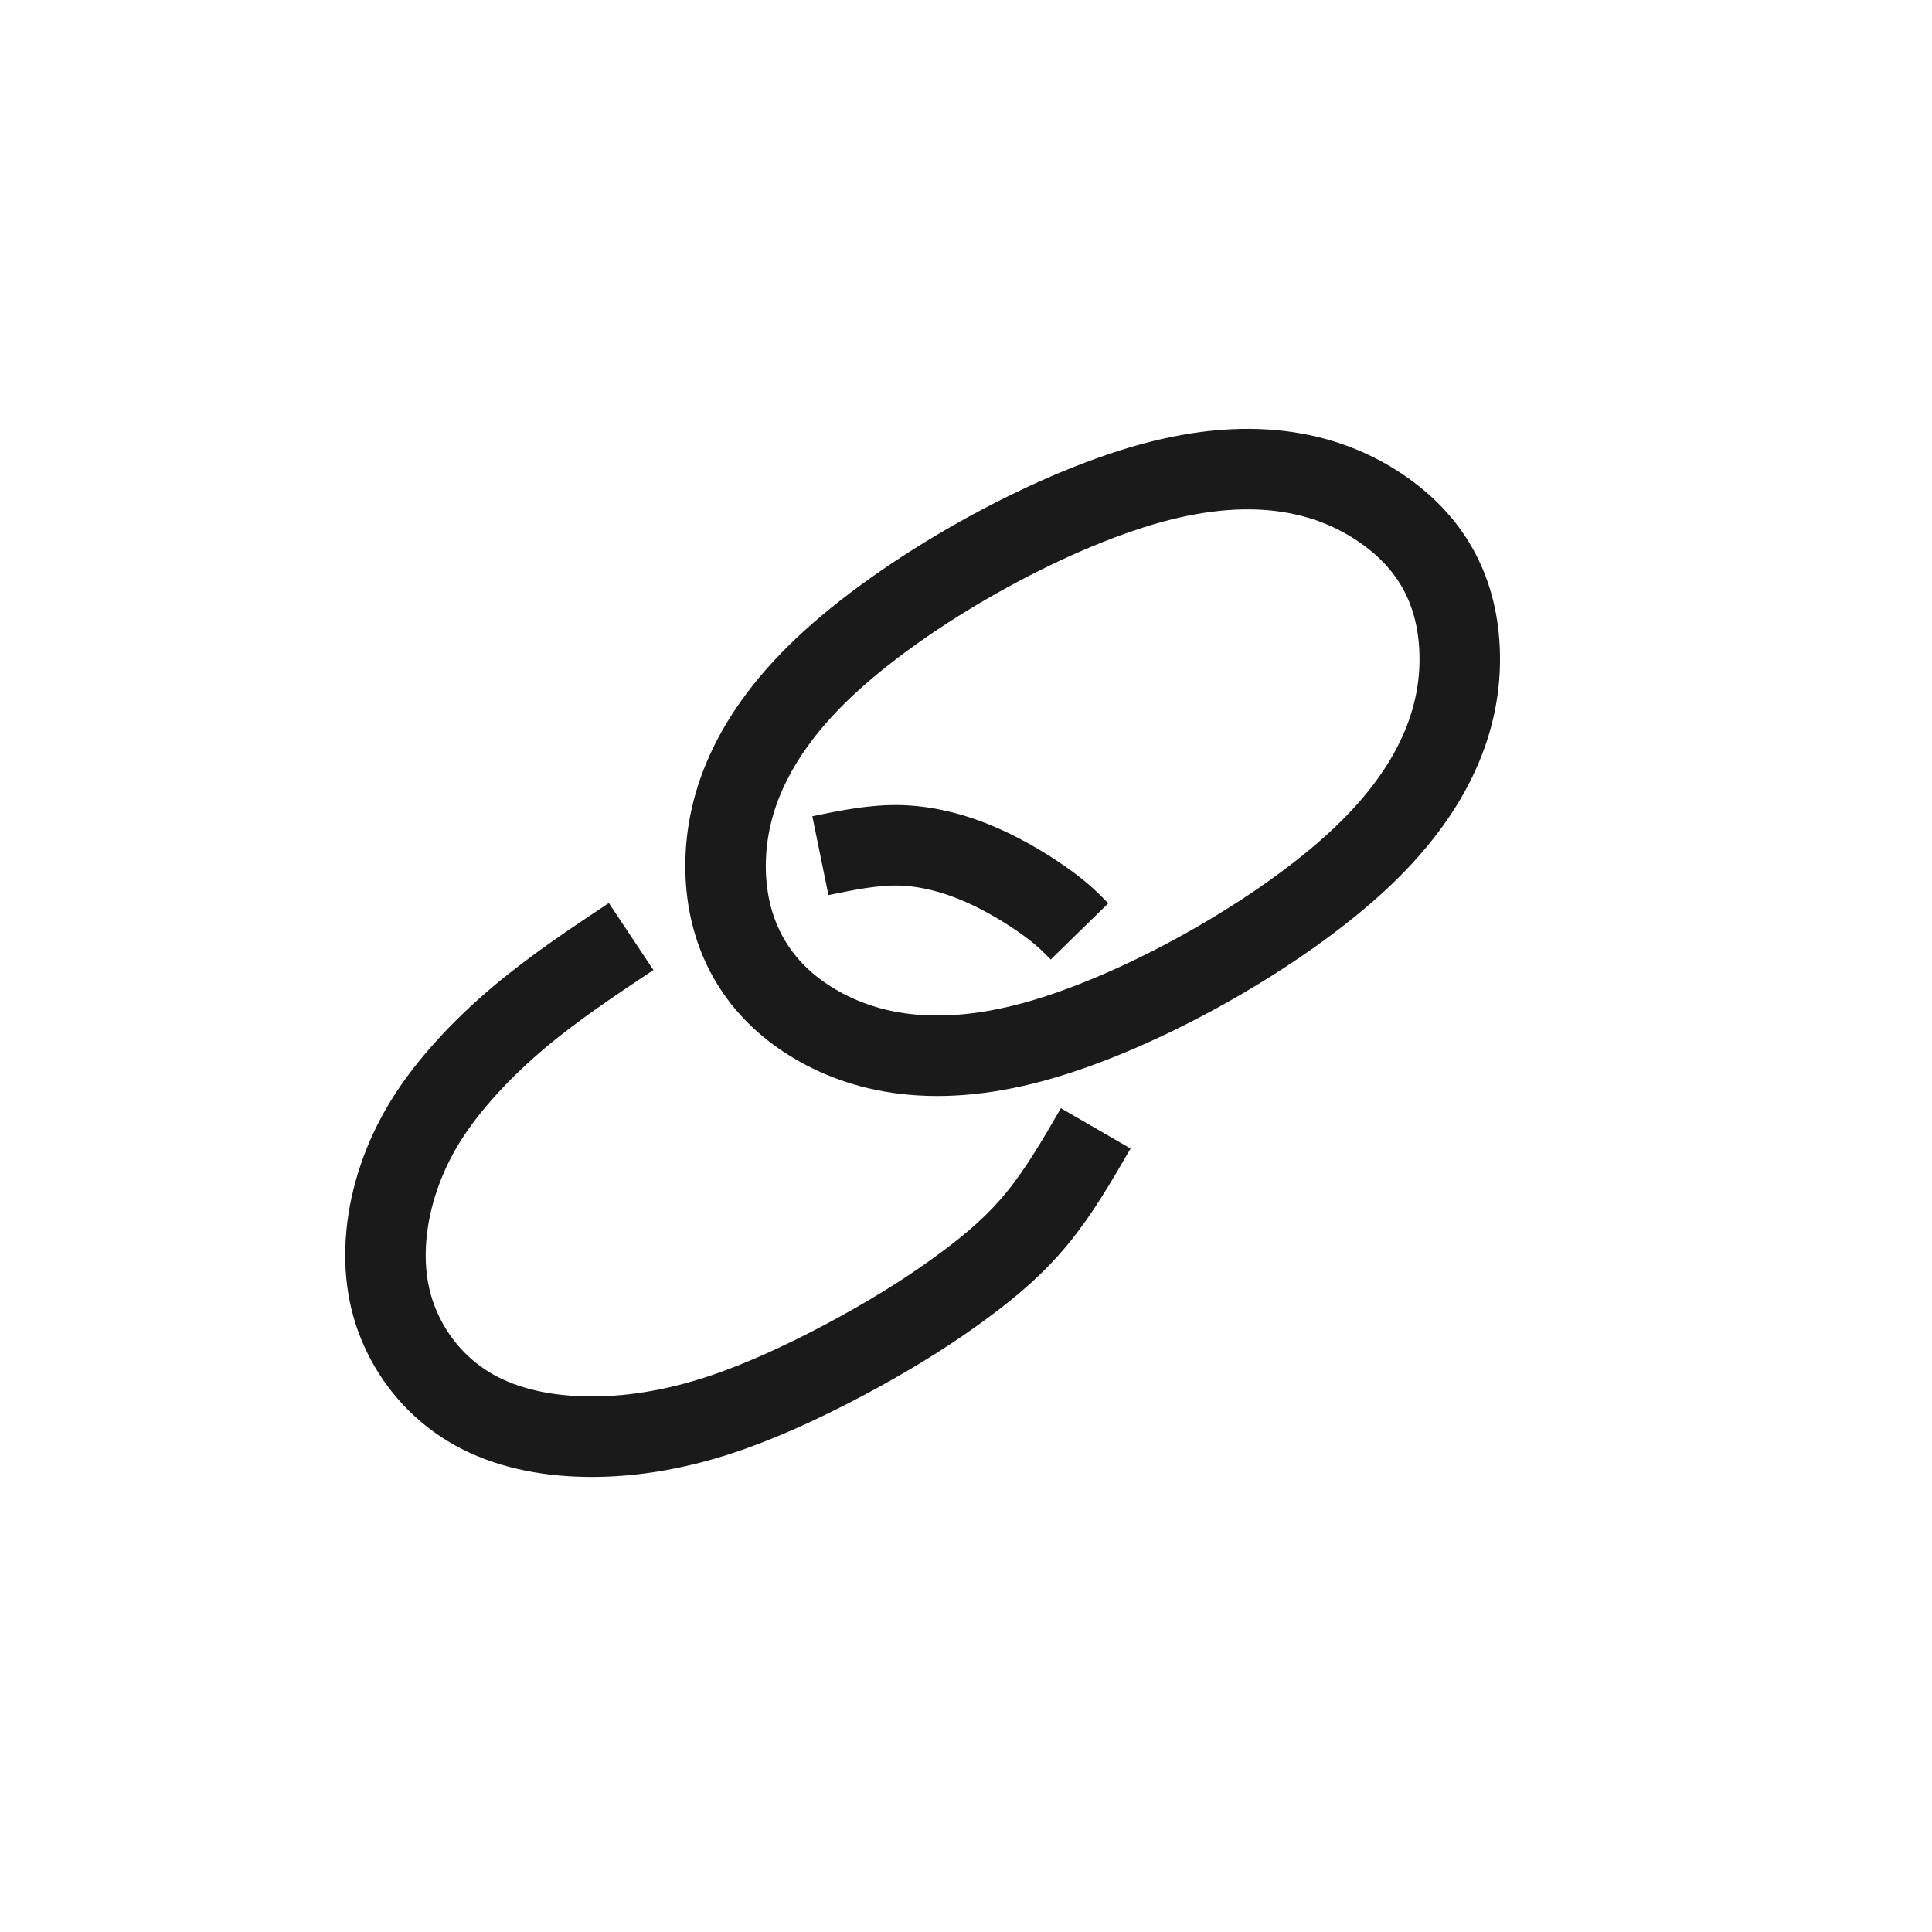
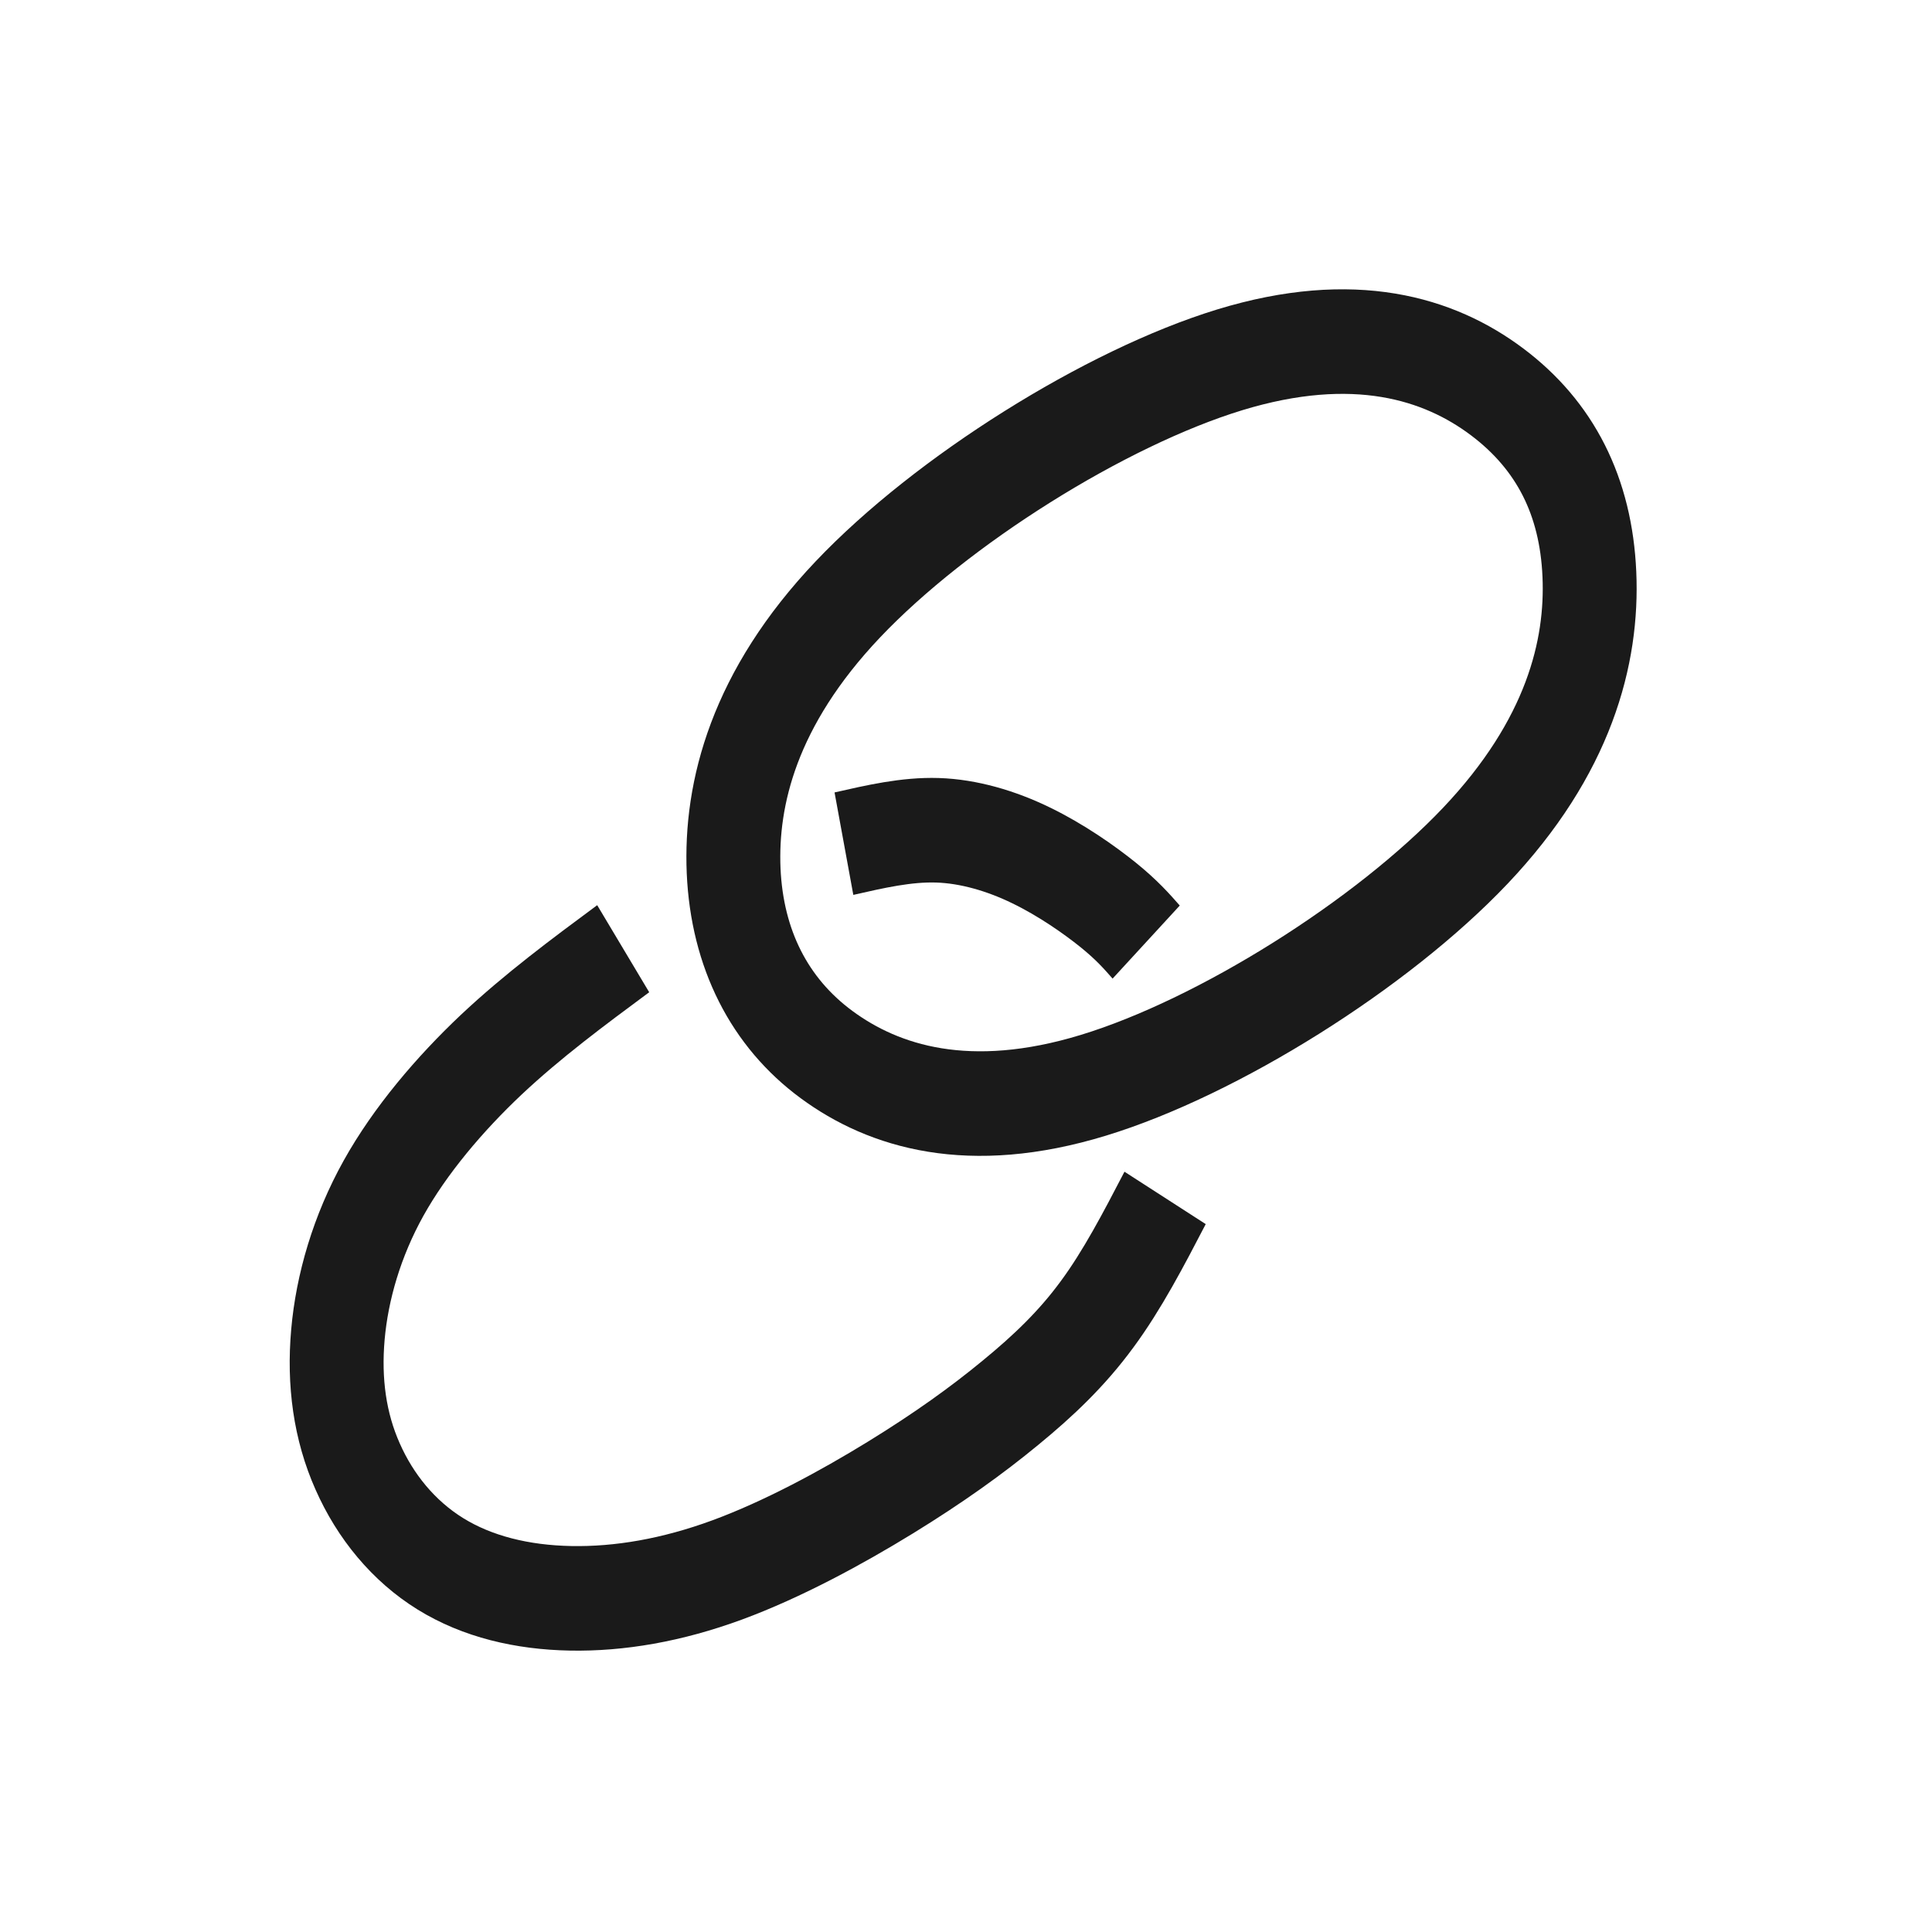
- <svg xmlns="http://www.w3.org/2000/svg" version="1.1" id="svg51326" xml:space="preserve" width="24" height="24" viewBox="0 0 24 24">
+ <svg xmlns="http://www.w3.org/2000/svg" version="1.1" id="svg51326" xml:space="preserve" width="20" height="20" viewBox="0 0 20 20">
  <defs id="defs51330" />
-   <g id="g51332" transform="matrix(1.239116,0.4923106,-0.4923106,1.239116,5.191514,-3.39357)">
+   <g id="g51332" transform="matrix(1.204387,0.5328918,-0.4785125,1.341256,3.876939,-6.445074)">
    <g id="g54244" transform="rotate(38.93648,7.400522,4.631286)">
      <path style="fill:none;fill-rule:evenodd;stroke:#1a1a1a;stroke-width:0.75px;stroke-linecap:butt;stroke-linejoin:miter;stroke-opacity:1" d="m 8.226,6.688 c -0.25,-1 -0.25,-2.5 -3.7e-4,-3.5 0.25,-1 0.75,-1.5 1.25,-1.75 0.5,-0.25 1,-0.25 1.5,3.8e-4 0.5,0.25 1,0.75 1.25,1.75 0.25,1 0.25,2.5 -3.8e-4,3.5 -0.25,1 -0.75,1.5 -1.238,1.75 -0.488,0.25 -1.012,0.25 -1.512,3.7e-4 C 8.976,8.188 8.476,7.688 8.226,6.688 Z" id="path53269" />
      <g id="g53872">
        <path style="fill:none;fill-rule:evenodd;stroke:#1a1a1a;stroke-width:0.75px;stroke-linecap:butt;stroke-linejoin:miter;stroke-opacity:1" d="m 9.528,9.481 c 0.032,0.432 0.064,0.864 0.145,1.291 0.082,0.427 0.218,0.867 0.412,1.22 0.194,0.353 0.456,0.637 0.736,0.833 0.28,0.196 0.581,0.31 0.901,0.327 0.319,0.018 0.646,-0.057 0.933,-0.233 0.287,-0.176 0.531,-0.451 0.727,-0.786 0.196,-0.335 0.346,-0.731 0.436,-1.189 0.09,-0.459 0.121,-0.981 0.125,-1.423 0.004,-0.443 -0.018,-0.807 -0.059,-1.135 -0.04,-0.328 -0.098,-0.621 -0.213,-0.915 C 13.557,7.176 13.384,6.882 13.21,6.587" id="path53746" />
        <path style="fill:none;fill-rule:evenodd;stroke:#1a1a1a;stroke-width:0.75px;stroke-linecap:butt;stroke-linejoin:miter;stroke-opacity:1" d="m 9.737,7.575 c 0.078,-0.242 0.155,-0.485 0.283,-0.698 0.128,-0.213 0.316,-0.407 0.525,-0.564 0.209,-0.158 0.443,-0.284 0.61,-0.361 0.168,-0.077 0.277,-0.106 0.382,-0.134" id="path53750" />
      </g>
    </g>
  </g>
</svg>
